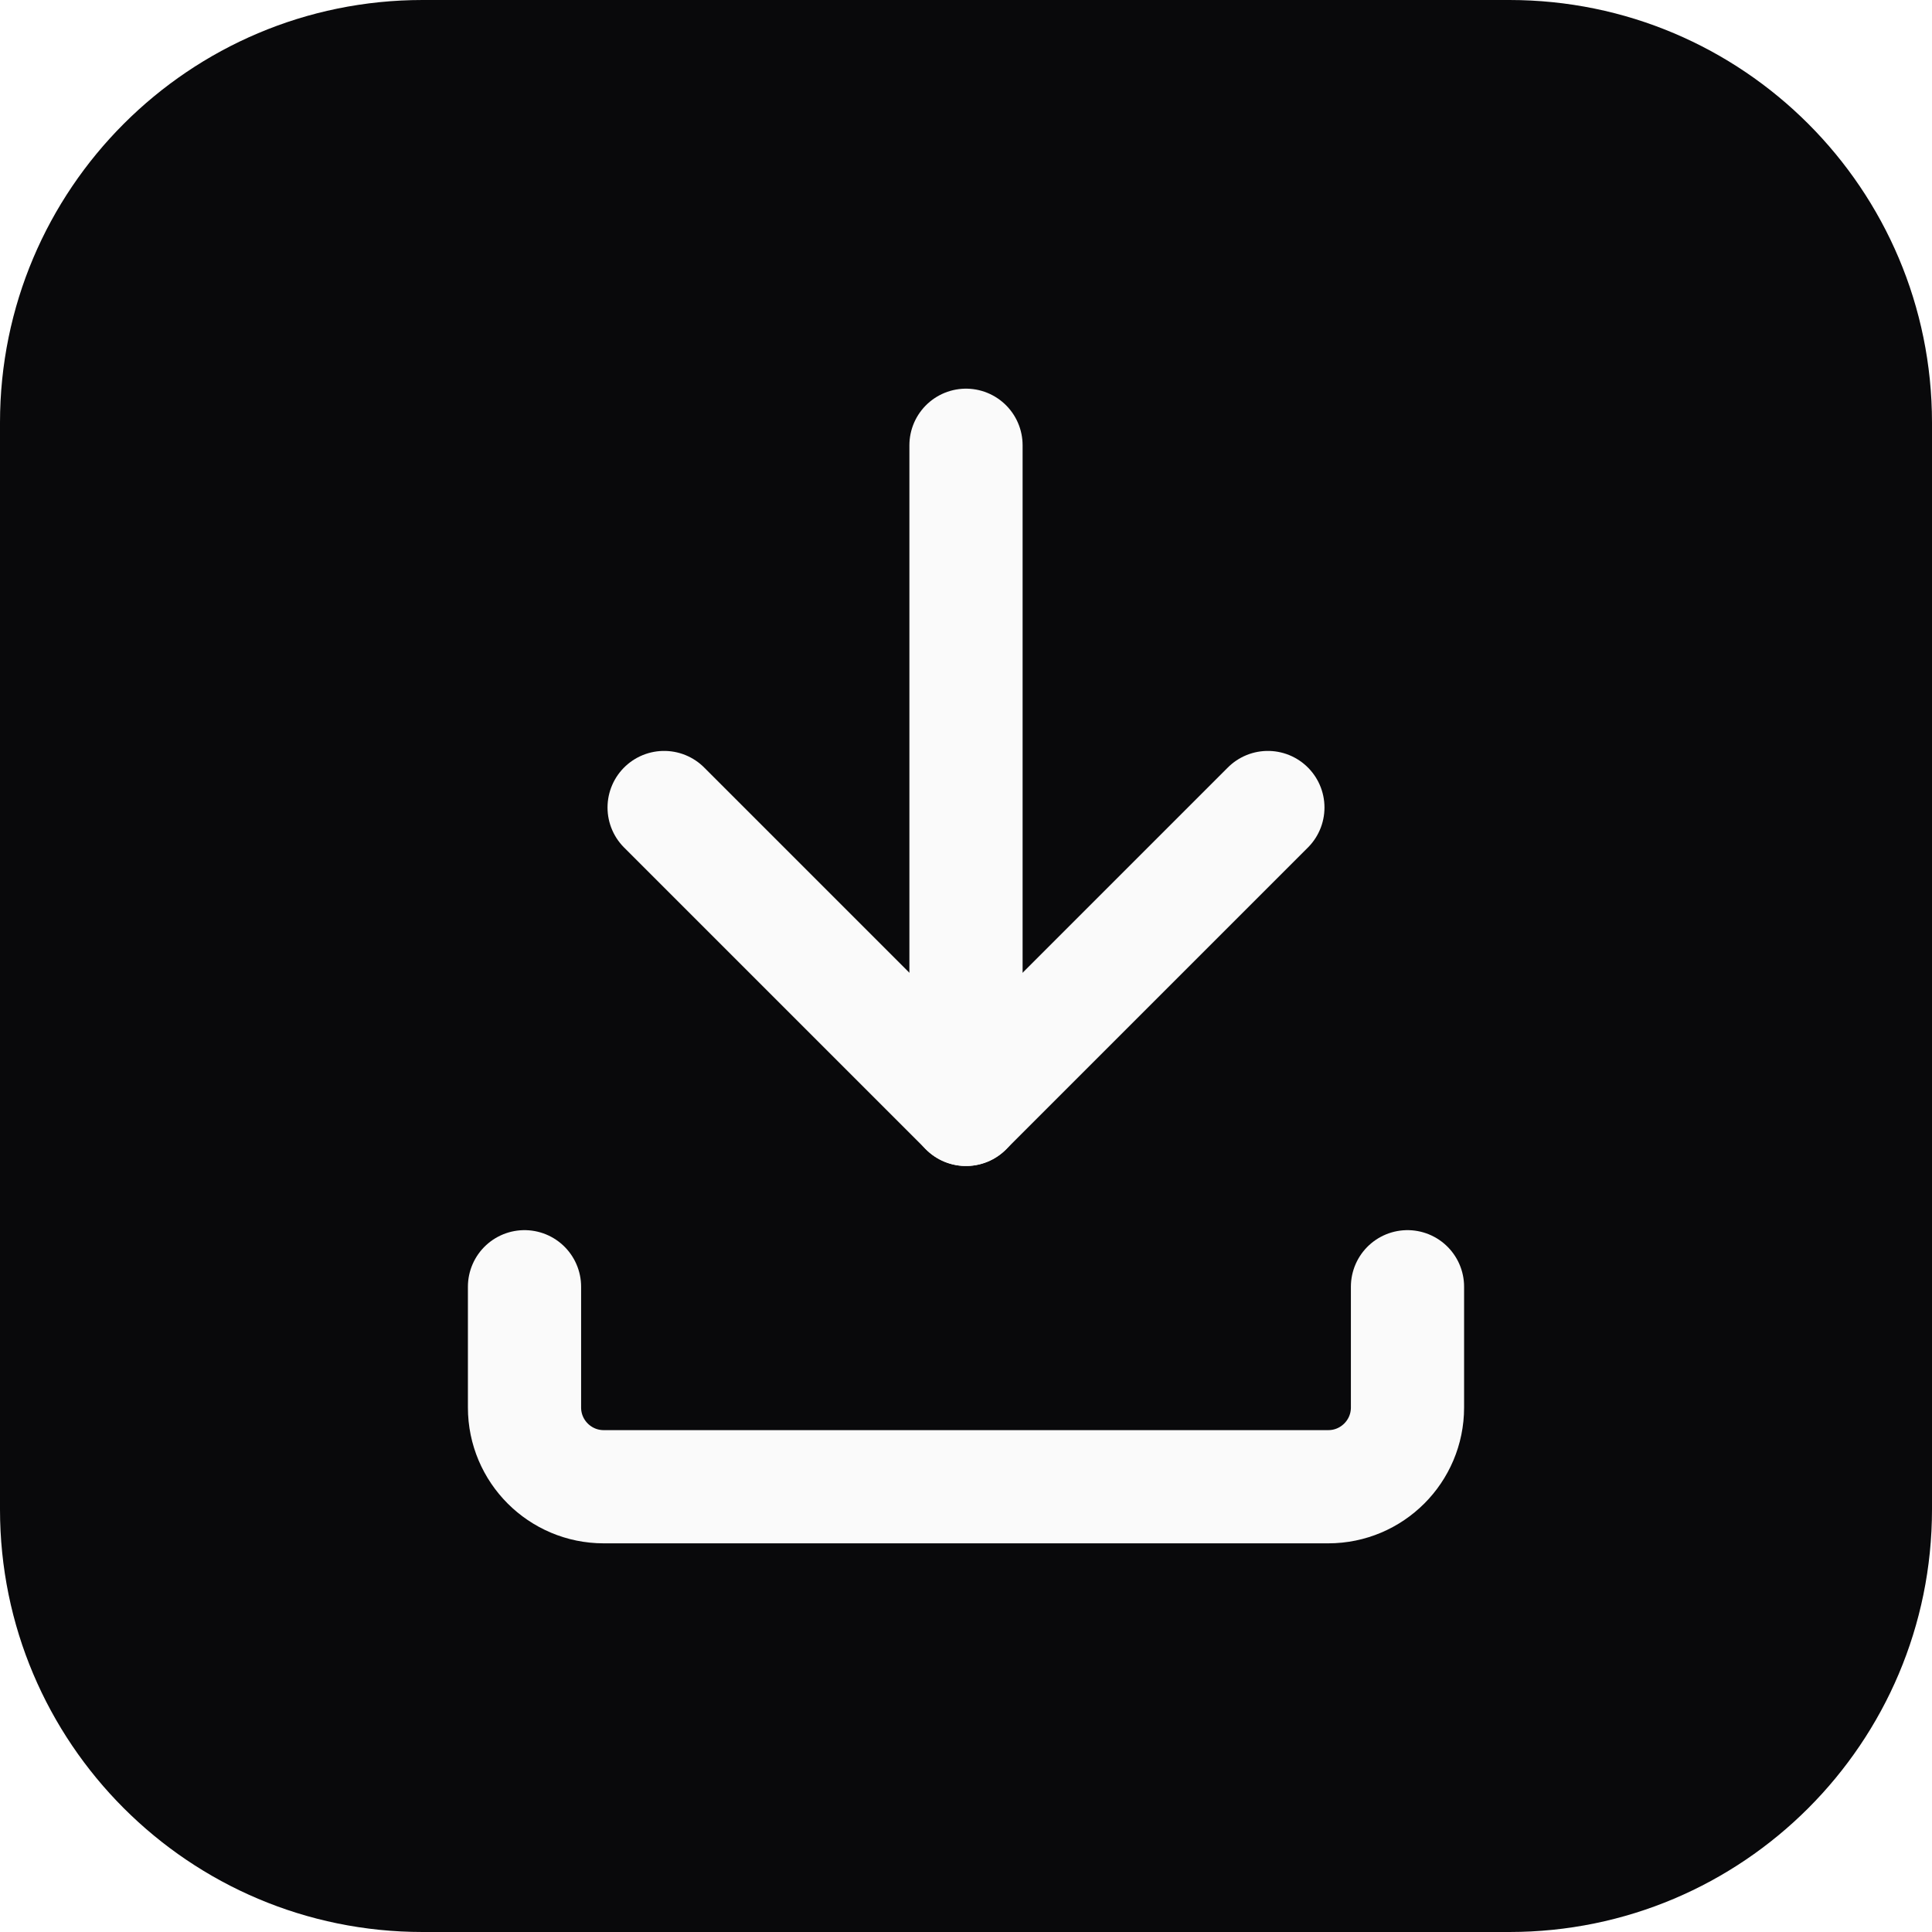
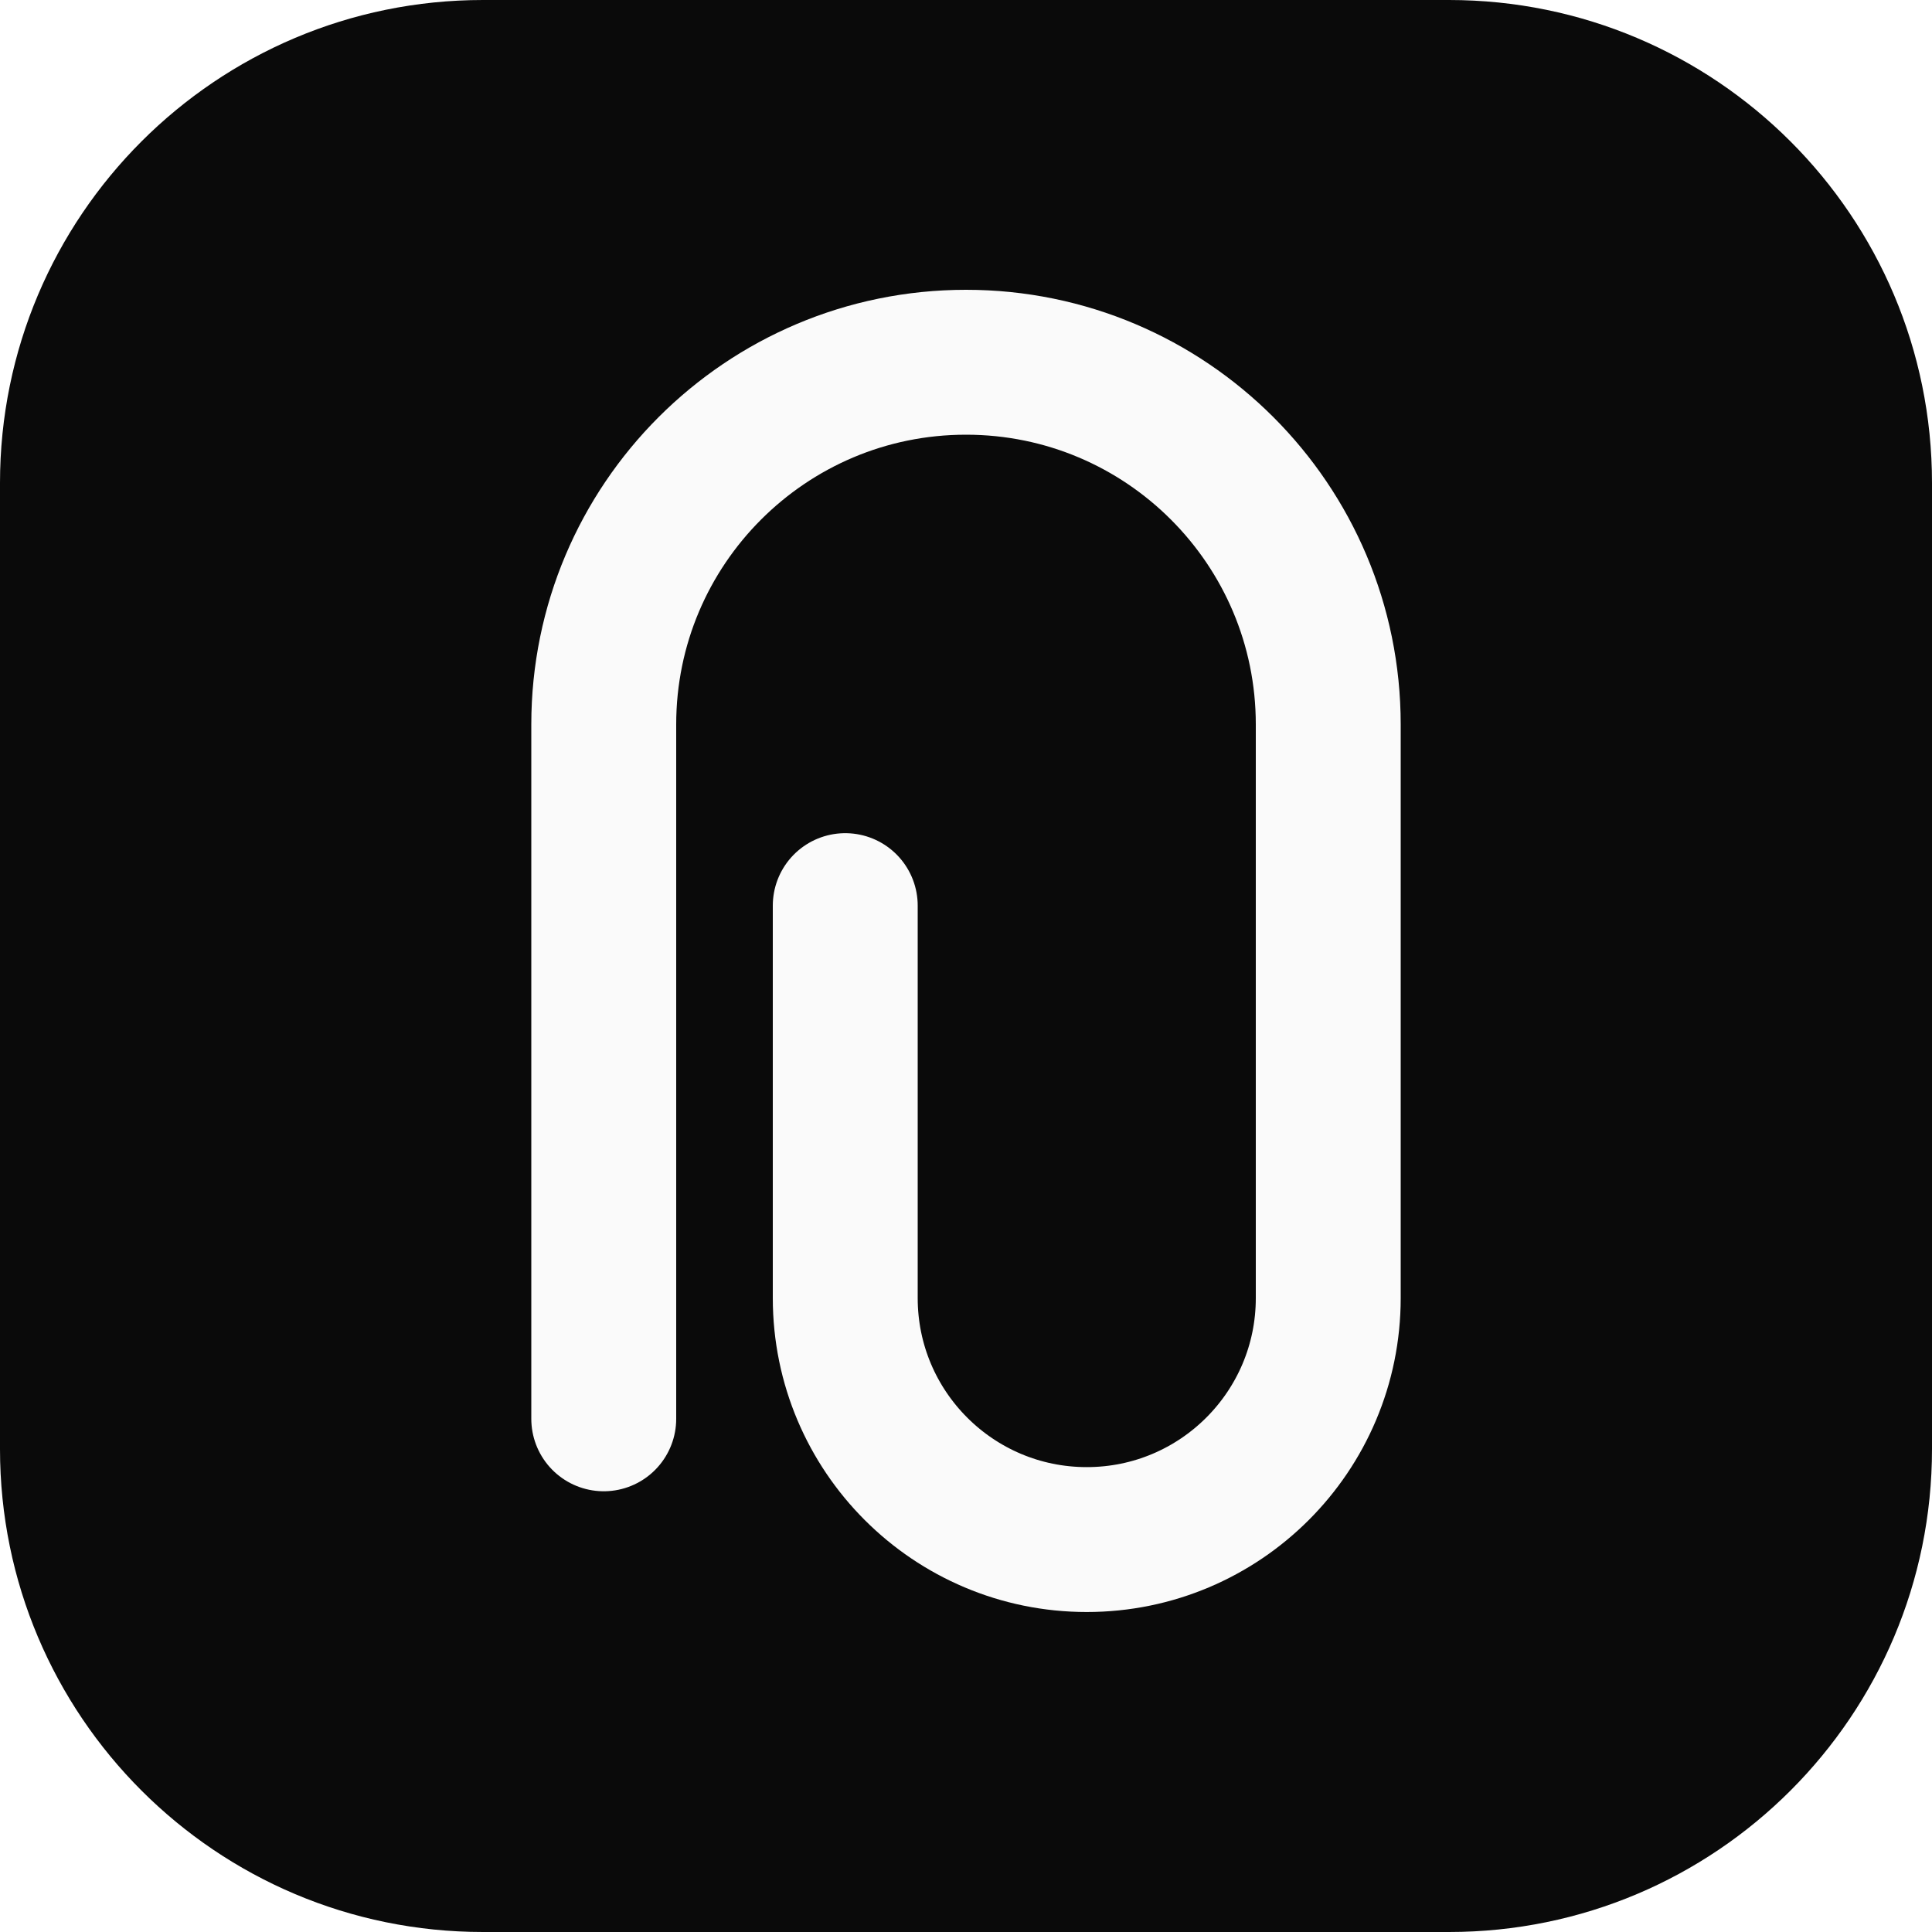
- <svg xmlns="http://www.w3.org/2000/svg" viewBox="0 0 512 512">
-   <rect width="512" height="512" rx="112" fill="#09090b" />
-   <g fill="none" stroke="#fafafa" stroke-width="30" stroke-linecap="round" stroke-linejoin="round">
-     <path d="M256 118v176" />
-     <path d="m176 214 80 80 80-80" />
-     <path d="M139 341v32a21 21 0 0 0 21 21h192a21 21 0 0 0 21-21v-32" />
-   </g>
+ <svg xmlns="http://www.w3.org/2000/svg" viewBox="0 0 32 32">
+   <rect width="32" height="32" rx="8" fill="#0a0a0a" />
+   <path d="M10 23.5 V12 a6 6 0 0 1 12 0 v9.5 a4 4 0 0 1 -8 0 V15" fill="none" stroke="#fafafa" stroke-width="2.4" stroke-linecap="round" />
</svg>
